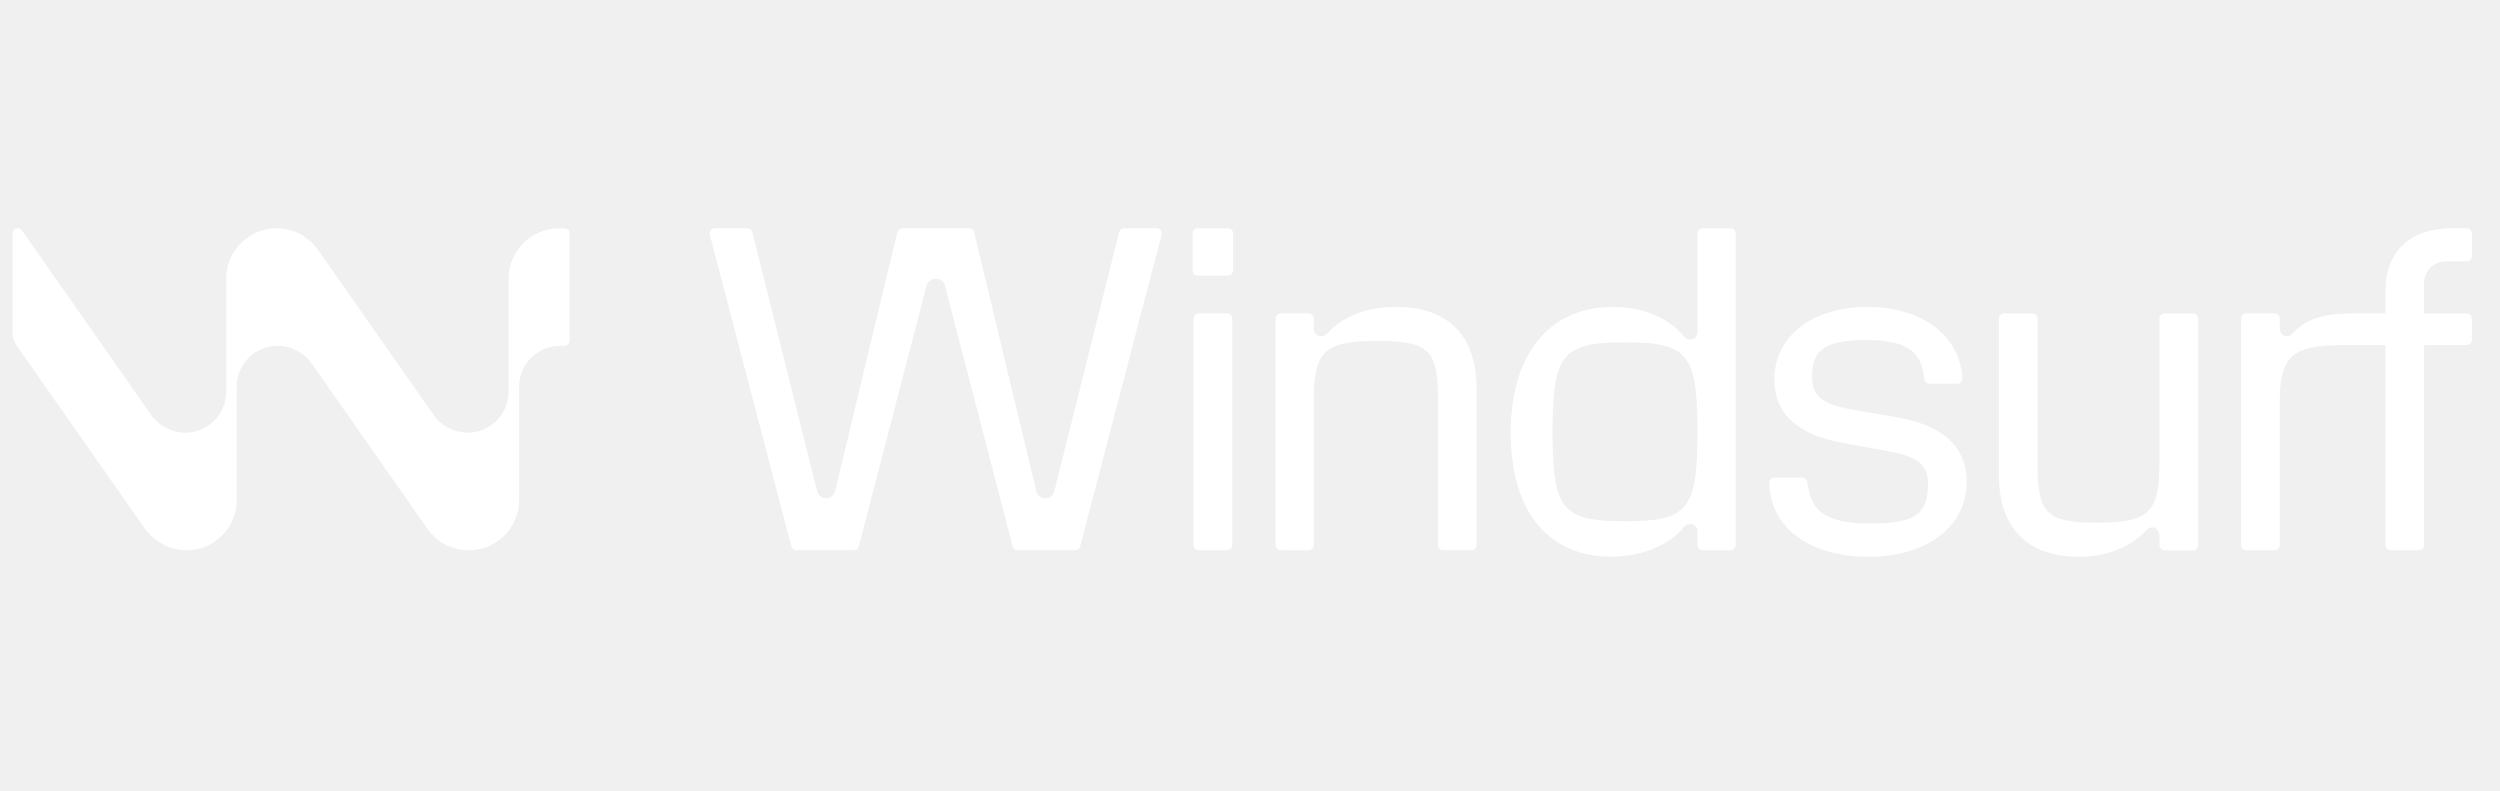
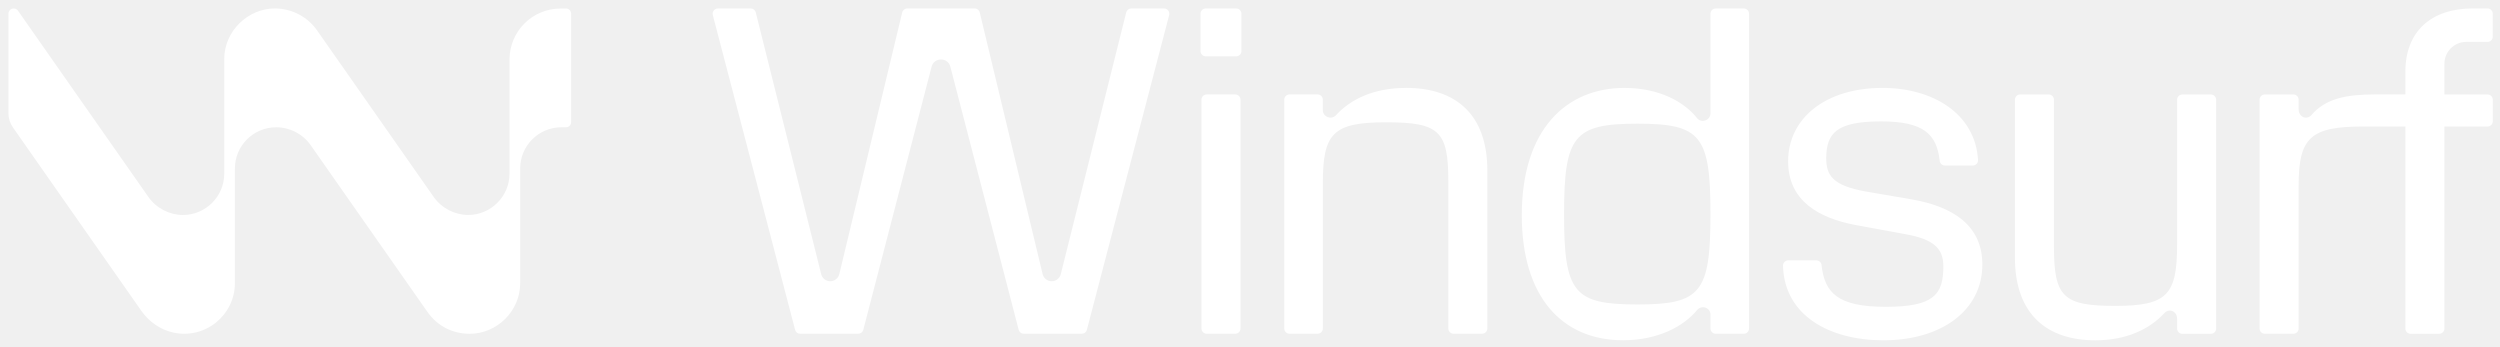
- <svg xmlns="http://www.w3.org/2000/svg" width="746" height="236" viewBox="75 76 598 84" fill="none">
+ <svg xmlns="http://www.w3.org/2000/svg" viewBox="76 76 592 82" fill="none">
  <path fill-rule="evenodd" clip-rule="evenodd" d="M210.028 78.021H208.758C202.075 78.01 196.652 83.423 196.652 90.106V117.134C196.652 122.532 192.191 126.903 186.883 126.903C183.729 126.903 180.58 125.316 178.711 122.651L151.105 83.225C148.815 79.952 145.089 78 141.055 78C134.763 78 129.1 83.35 129.1 89.955V117.139C129.1 122.537 124.676 126.909 119.331 126.909C116.166 126.909 113.023 125.321 111.154 122.656L80.264 78.541C79.567 77.547 78 78.036 78 79.254V102.826C78 104.018 78.364 105.174 79.046 106.152L109.442 149.565C111.237 152.131 113.887 154.036 116.942 154.728C124.587 156.466 131.624 150.58 131.624 143.08V115.911C131.624 110.514 135.996 106.142 141.393 106.142H141.409C144.662 106.142 147.712 107.729 149.58 110.394L177.186 149.815C179.481 153.094 183.016 155.04 187.231 155.04C193.664 155.04 199.176 149.685 199.176 143.085V115.906C199.176 110.509 203.548 106.137 208.945 106.137H210.023C210.699 106.137 211.246 105.59 211.246 104.914V79.239C211.246 78.562 210.699 78.016 210.023 78.016L210.028 78.021ZM368.506 98.361H361.75C361.063 98.361 360.506 98.918 360.506 99.605V153.786C360.506 154.473 361.063 155.03 361.75 155.03H368.506C369.193 155.03 369.75 154.473 369.75 153.786V99.605C369.75 98.918 369.193 98.361 368.506 98.361ZM361.526 78.005H368.725C369.412 78.005 369.968 78.562 369.968 79.249V88.097C369.968 88.784 369.412 89.341 368.725 89.341H361.526C360.839 89.341 360.282 88.784 360.282 88.097V79.249C360.282 78.562 360.839 78.005 361.526 78.005ZM408.942 96.82C401.349 96.82 395.847 99.459 392.324 103.316C391.194 104.461 389.242 103.659 389.242 102.051V99.605C389.242 98.918 388.685 98.361 387.998 98.361H381.357C380.67 98.361 380.113 98.918 380.113 99.605V153.786C380.113 154.473 380.67 155.03 381.357 155.03H388.004C388.691 155.03 389.248 154.473 389.248 153.786V119.487C389.248 107.599 391.558 104.96 404.216 104.96C416.874 104.96 418.961 107.053 418.961 118.935V153.781C418.961 154.468 419.518 155.025 420.205 155.025H426.961C427.648 155.025 428.205 154.468 428.205 153.781V116.4C428.205 102.863 420.502 96.81 408.947 96.81V96.82H408.942ZM477.957 104.086C479.086 105.231 481.038 104.43 481.038 102.821V79.254C481.038 78.567 481.595 78.01 482.282 78.01H488.928C489.615 78.01 490.172 78.567 490.172 79.254V153.791C490.172 154.478 489.615 155.035 488.928 155.035H482.282C481.595 155.035 481.038 154.478 481.038 153.791V150.575C481.106 148.93 479.112 148.139 477.957 149.31C474.766 153.271 468.604 156.57 460.349 156.57C445.828 156.57 436.361 146.229 436.361 126.971C436.361 106.616 446.921 96.82 460.677 96.82C468.932 96.82 474.876 100.125 477.957 104.086ZM446.369 126.747C446.369 145.344 448.68 148.097 463.758 148.097C478.727 148.097 481.038 145.344 481.038 126.747C481.038 108.151 478.836 105.288 463.758 105.288C448.68 105.288 446.369 108.151 446.369 126.747ZM528.802 123.234L517.914 121.366C509.878 119.934 508.446 117.514 508.446 113.33C508.556 107.604 510.757 104.747 521.432 104.747C531.43 104.747 534.631 107.703 535.318 114.084C535.386 114.714 535.917 115.198 536.552 115.198H543.157C543.864 115.198 544.442 114.605 544.4 113.892C543.76 102.936 533.731 96.815 521.765 96.815C508.337 96.815 499.427 103.966 499.427 114.204C499.427 123.557 506.692 127.632 515.384 129.282L527.381 131.484C533.986 132.696 536.187 134.898 536.187 139.077C536.187 145.791 533.876 148.654 522.541 148.654C511.205 148.654 508.072 145.385 507.343 138.76C507.275 138.13 506.744 137.651 506.109 137.651H499.463C498.765 137.651 498.198 138.229 498.214 138.926C498.531 150.731 509.232 156.581 521.984 156.581C535.849 156.581 545.421 149.429 545.421 138.64C545.421 129.178 538.155 124.884 528.802 123.234ZM576.903 148.435C589.228 148.435 591.539 145.797 591.539 133.909V99.62C591.539 98.933 592.096 98.376 592.783 98.376H599.539C600.226 98.376 600.783 98.933 600.783 99.62V153.801C600.783 154.488 600.226 155.045 599.539 155.045H592.783C592.096 155.045 591.539 154.488 591.539 153.801V151.439C591.513 149.757 589.769 148.919 588.567 150.096C585.049 153.947 579.547 156.586 572.172 156.586C560.836 156.586 553.133 150.533 553.133 136.995V99.615C553.133 98.928 553.69 98.371 554.377 98.371H561.133C561.82 98.371 562.377 98.928 562.377 99.615V134.461C562.377 146.343 564.579 148.435 576.903 148.435ZM654.839 98.361V91.095C654.839 88.238 657.155 85.922 660.012 85.922H665.04C665.727 85.922 666.284 85.365 666.284 84.678V79.244C666.284 78.557 665.727 78 665.04 78H661.553C651.648 78 645.595 83.501 645.595 92.969V98.361H638.272C631.782 98.371 626.687 99.261 623.288 103.316C622.039 104.497 620.316 103.612 620.316 101.895V99.61C620.316 98.923 619.759 98.366 619.072 98.366H612.316C611.629 98.366 611.072 98.923 611.072 99.61V153.791C611.072 154.478 611.629 155.035 612.316 155.035H619.072C619.759 155.035 620.316 154.478 620.316 153.791V119.825C620.316 108.598 623.179 105.96 635.503 105.96H645.595V153.796C645.595 154.483 646.152 155.04 646.839 155.04H653.595C654.282 155.04 654.839 154.483 654.839 153.796V105.96H665.05C665.737 105.96 666.294 105.403 666.294 104.716V99.615C666.294 98.928 665.737 98.371 665.05 98.371H654.839V98.361ZM322.892 140.899C323.132 141.893 324.022 142.596 325.042 142.596H325.047C326.062 142.596 326.947 141.903 327.191 140.92L342.686 78.947C342.826 78.39 343.326 78 343.898 78H351.633C352.46 78 353.064 78.781 352.856 79.582L333.364 154.129C333.224 154.655 332.75 155.025 332.203 155.025H318.406C317.849 155.025 317.365 154.645 317.224 154.109L301.032 91.751C300.783 90.778 299.903 90.096 298.893 90.096H298.753C297.748 90.096 296.869 90.778 296.614 91.751L280.427 154.109C280.286 154.65 279.802 155.025 279.245 155.025H265.448C264.901 155.025 264.422 154.655 264.287 154.129L244.795 79.582C244.587 78.781 245.191 78 246.019 78H253.753C254.325 78 254.825 78.39 254.965 78.947L270.455 140.92C270.699 141.903 271.579 142.596 272.599 142.596C273.619 142.596 274.509 141.893 274.749 140.899L289.639 78.958C289.775 78.396 290.274 78 290.852 78H306.794C307.372 78 307.871 78.396 308.007 78.958L322.892 140.899Z" fill="white" />
</svg>
